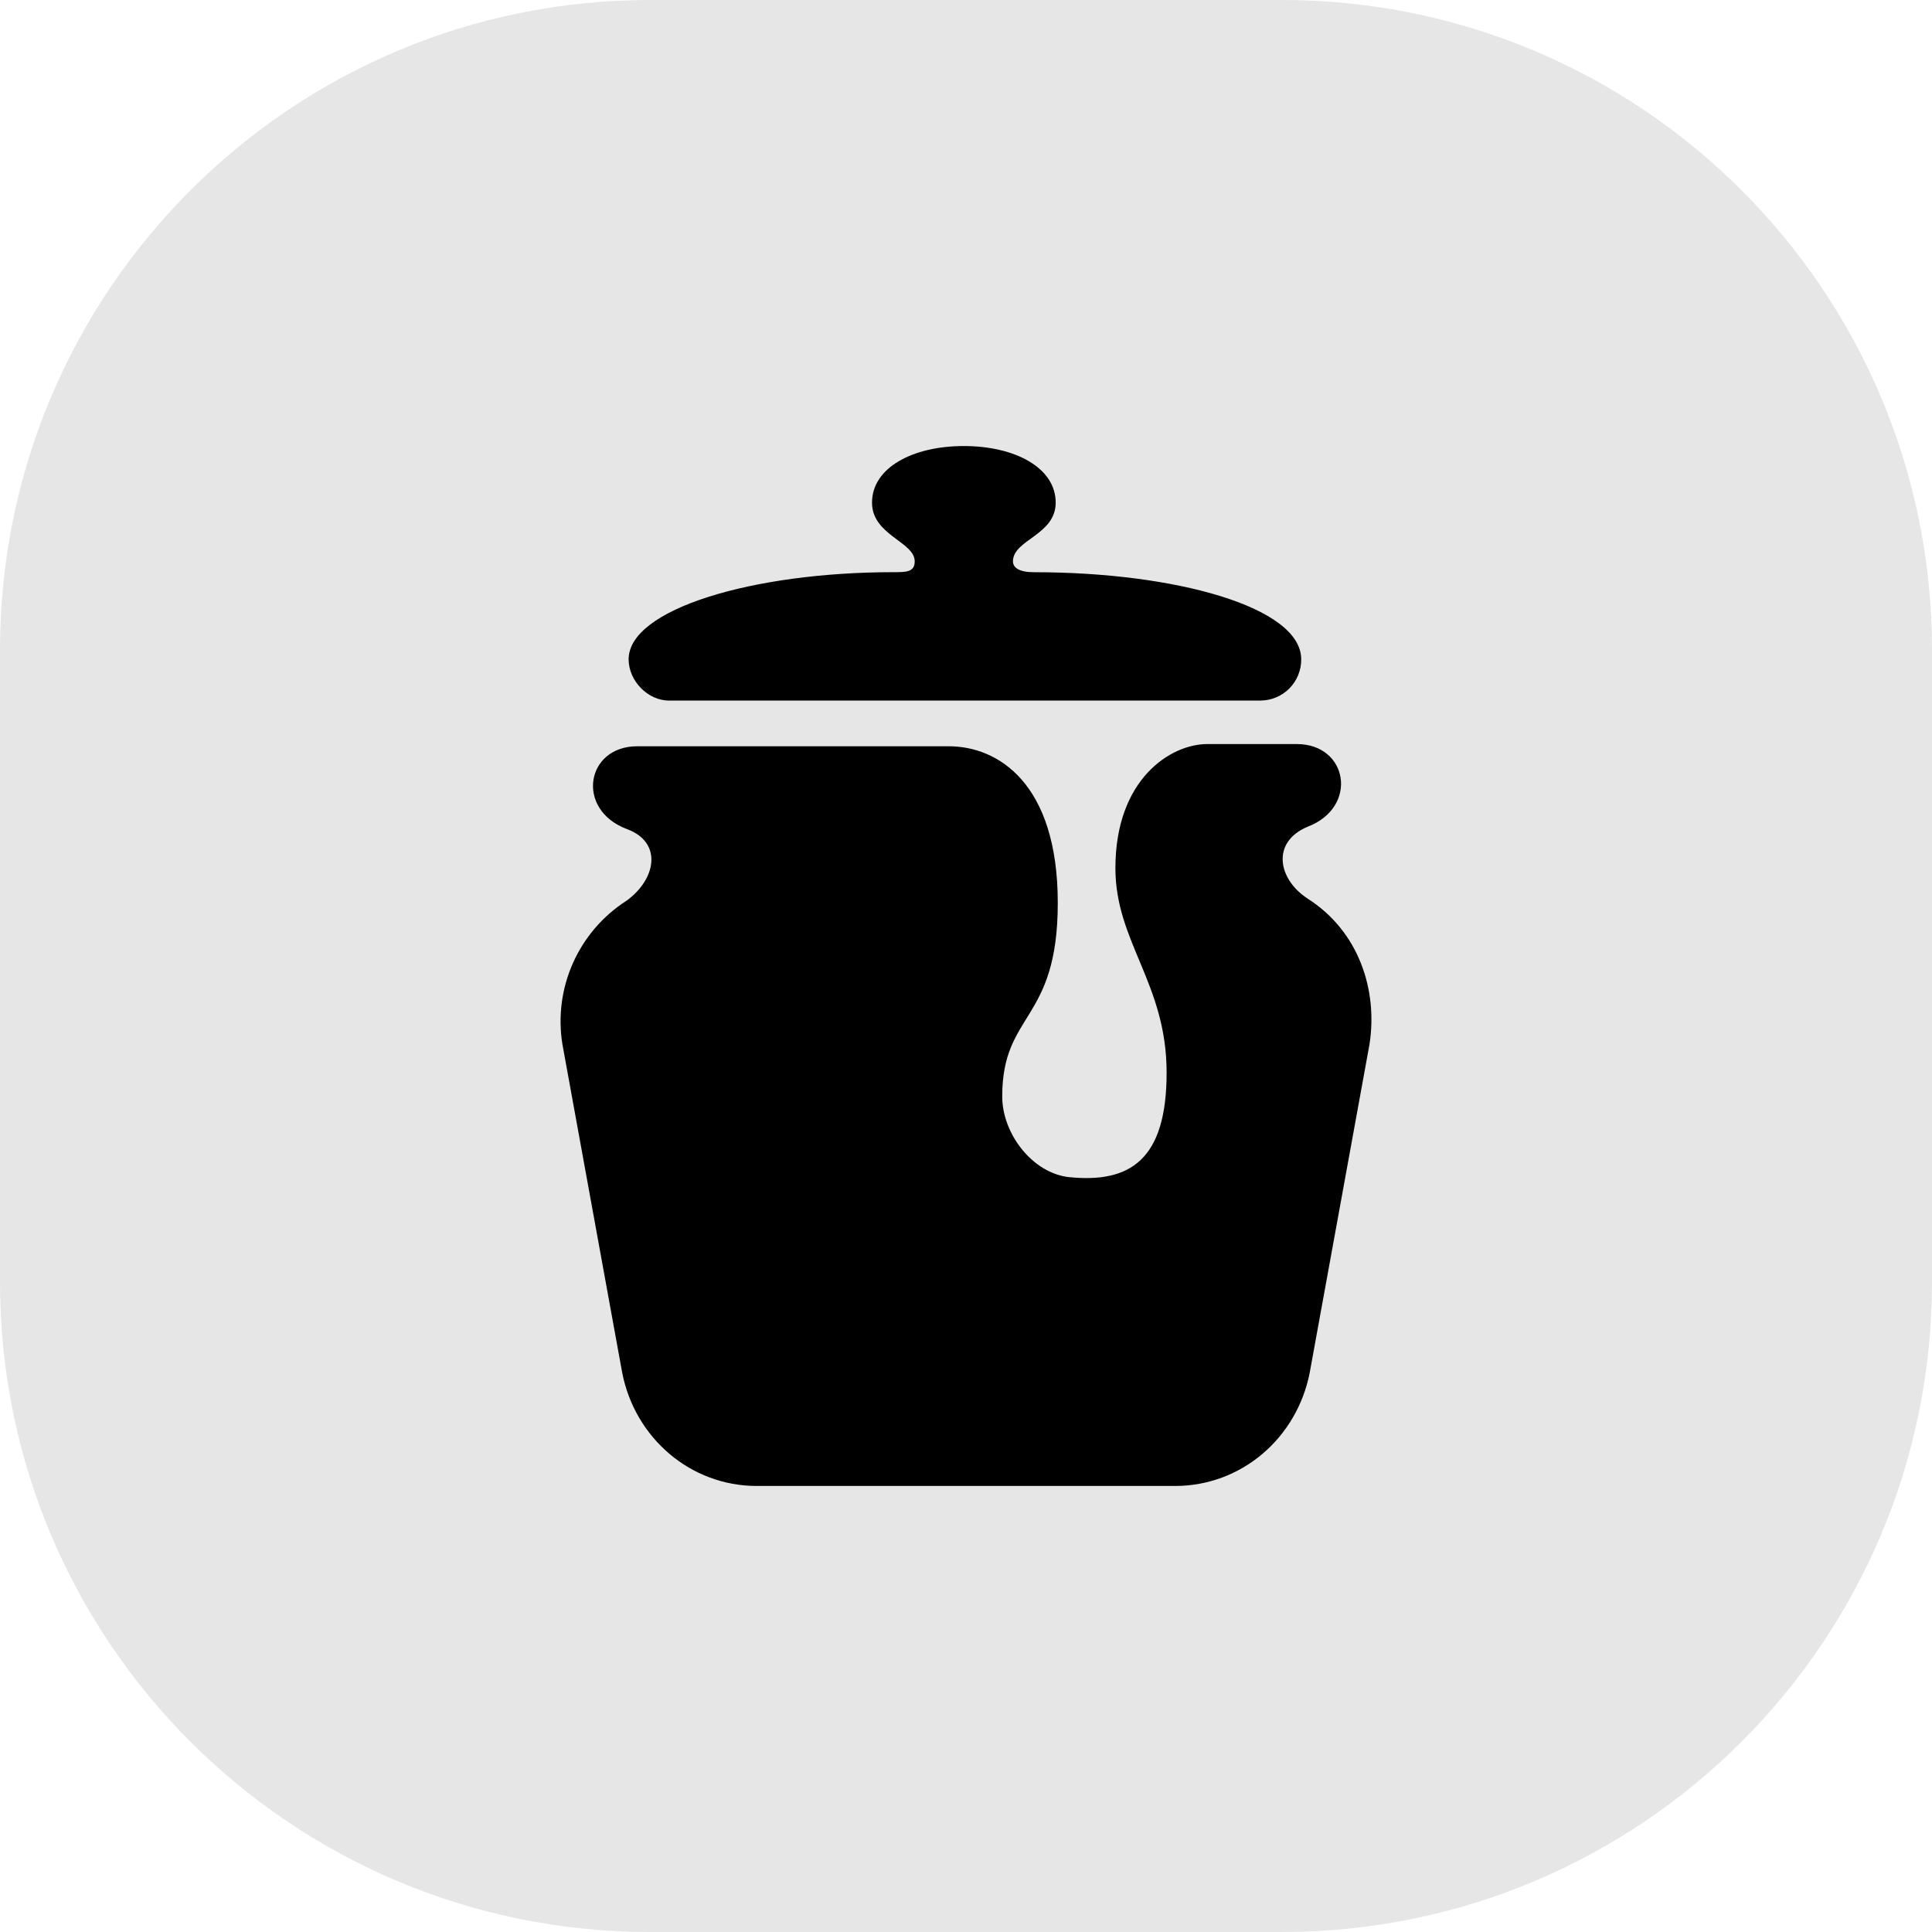
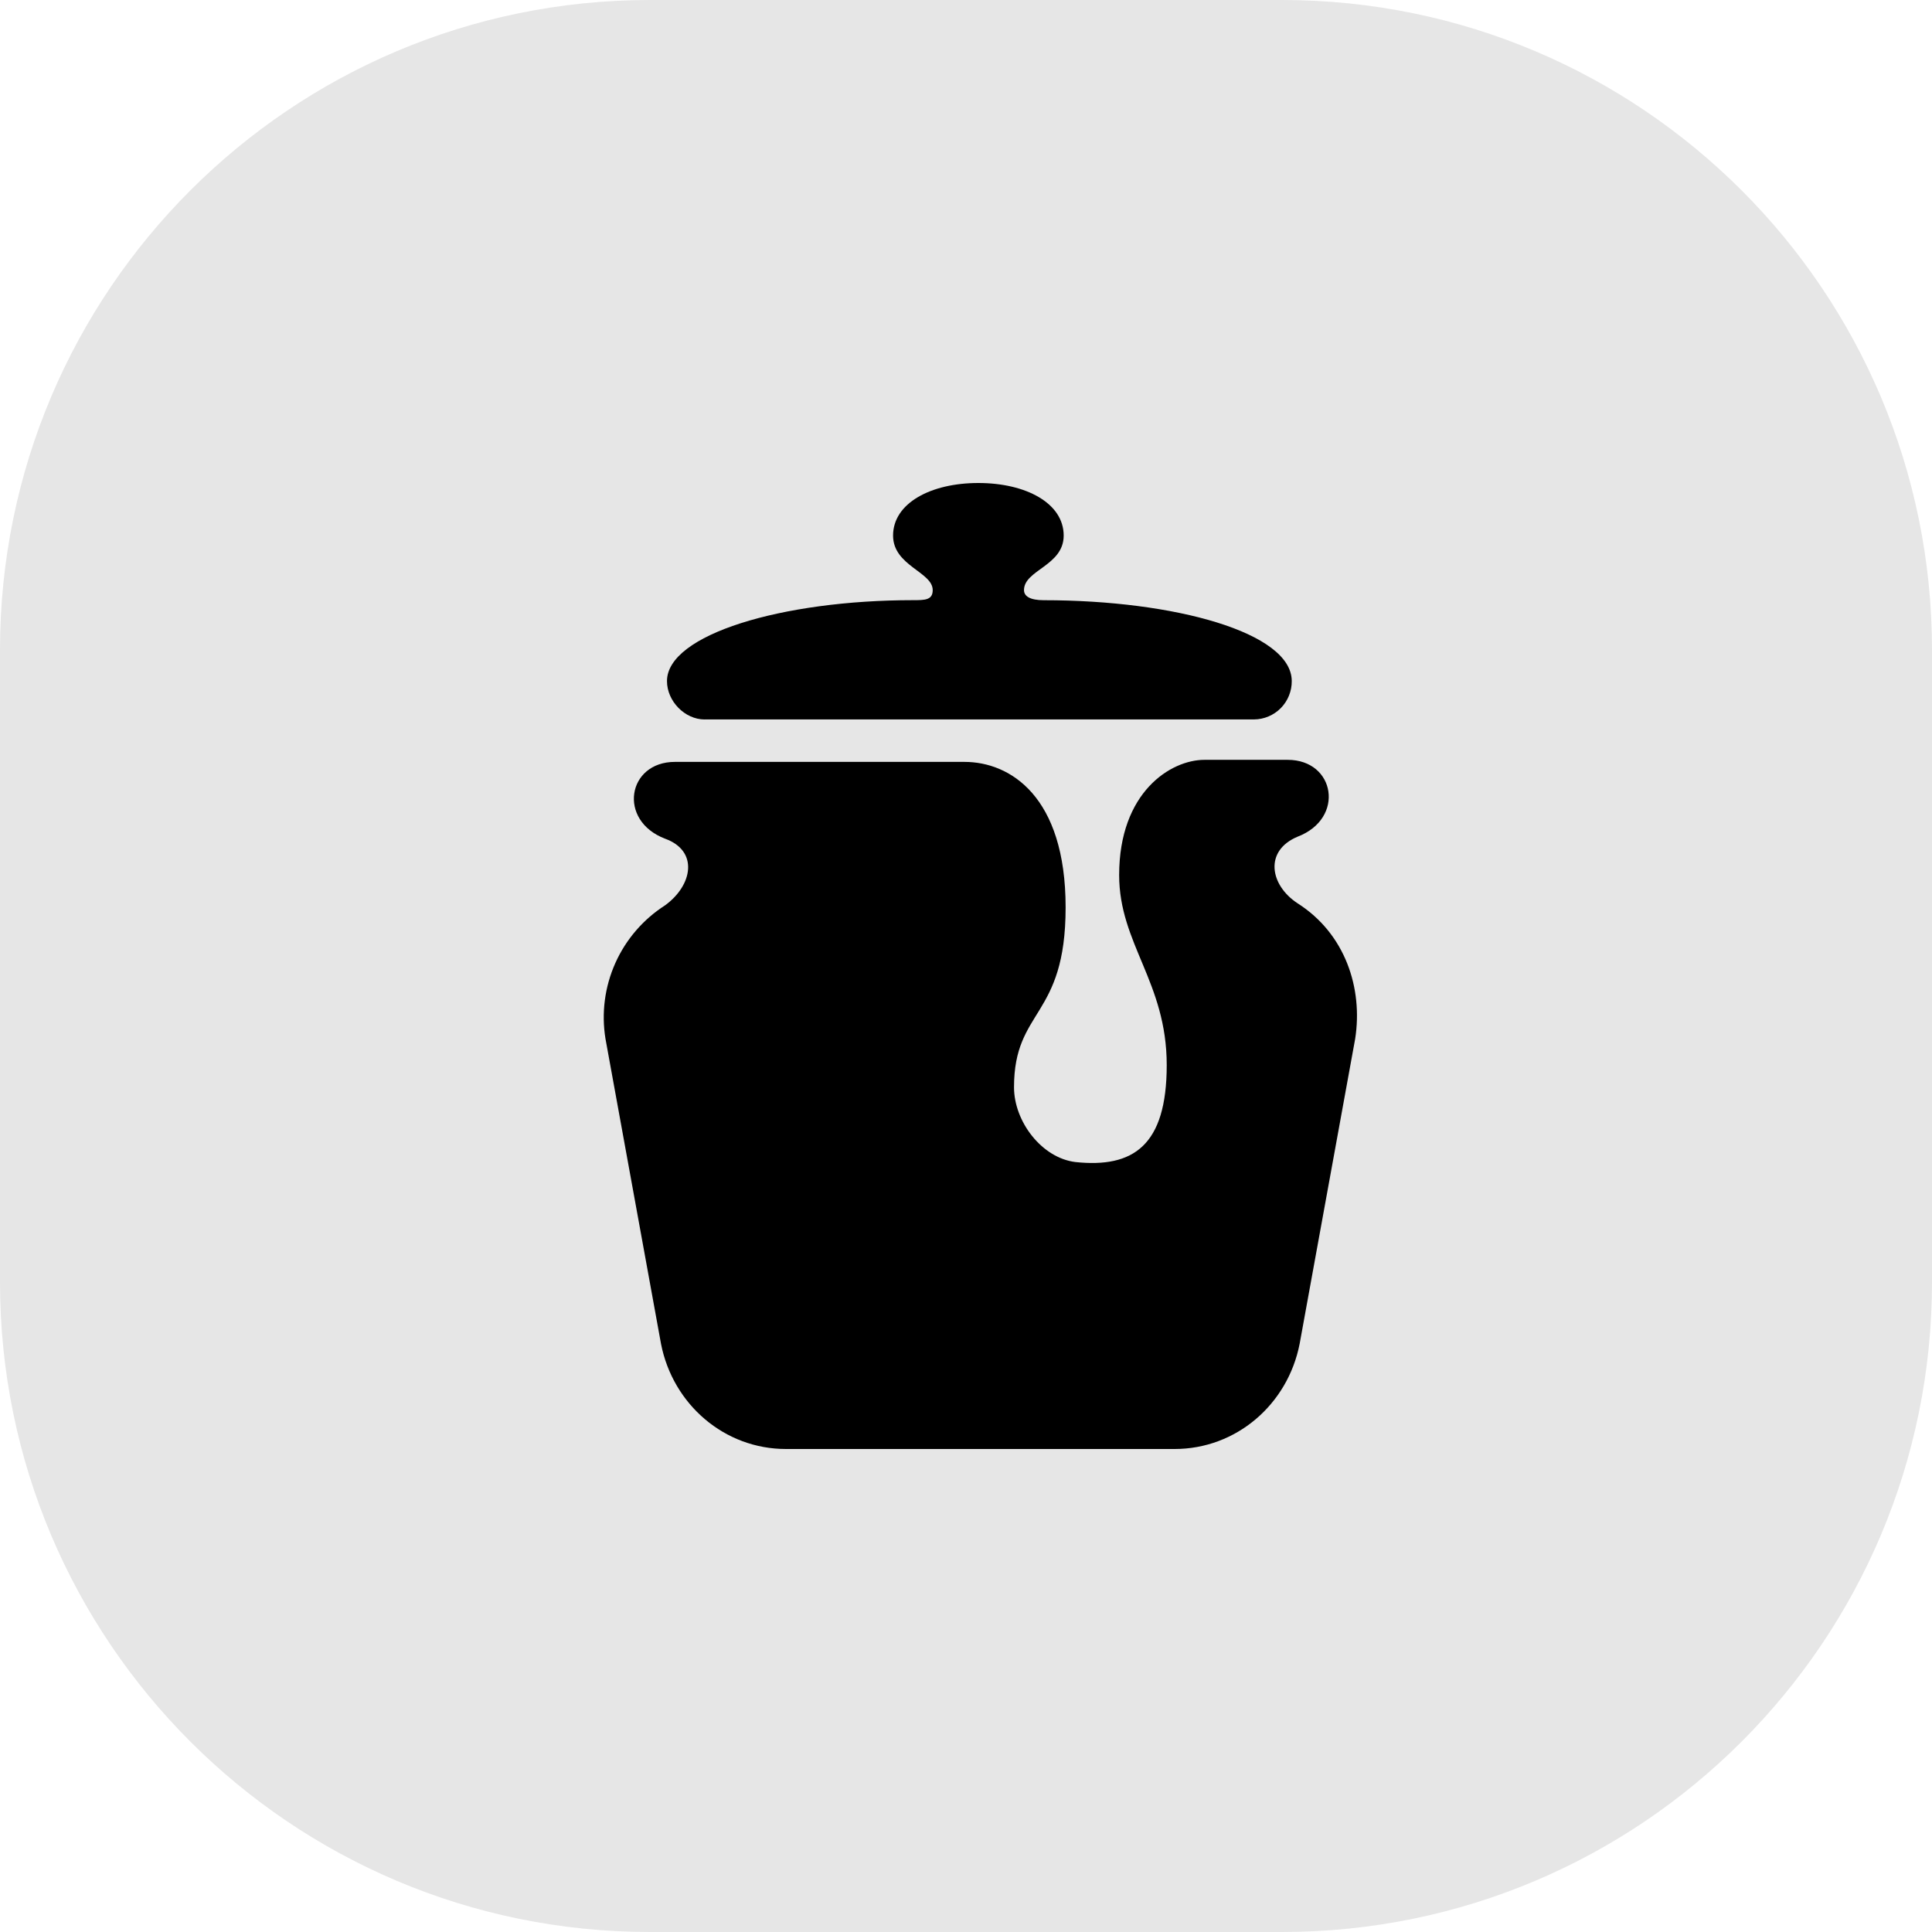
- <svg xmlns="http://www.w3.org/2000/svg" width="48" height="48" viewBox="-10.294 -10.294 44.588 44.588">
-   <rect x="-10.294" y="-10.294" width="44.588" height="44.588" rx="15" fill="currentColor" opacity="0.1" />
+ <svg xmlns="http://www.w3.org/2000/svg" width="48" height="48" viewBox="0 0 48 48">
+   <path opacity="0.1" d="M31.852 0H16.148C7.23 0 0 7.23 0 16.148V31.852C0 40.77 7.23 48 16.148 48H31.852C40.77 48 48 40.77 48 31.852V16.148C48 7.23 40.77 0 31.852 0Z" fill="currentColor" />
  <style>
        @keyframes popup {
            0% {
                opacity: 0;
                transform: scale(0);
            }
            100% {
                opacity: 1;
                transform: scale(1);
            }
        }
        #iconjar-logo {
            animation: popup 0.6s cubic-bezier(0.68, -0.55, 0.265, 1.55) forwards;
        }
    </style>
  <g id="iconjar-logo">
-     <path fill="currentColor" d="M5.15 5.875c-.492 0-.936-.453-.936-.954 0-1.155 2.858-2.01 6.11-2.01.295 0 .492 0 .492-.25 0-.452-.985-.602-.985-1.355C9.831.502 10.767 0 11.95 0c1.183 0 2.12.502 2.12 1.306 0 .753-.986.853-.986 1.355 0 .151.148.251.492.251 3.252 0 6.16.803 6.16 2.009a.944.944 0 01-.937.953H5.151zm14.732 4.568c1.183.753 1.626 2.109 1.43 3.365l-1.38 7.58C19.636 22.897 18.354 24 16.826 24H7.17c-1.526 0-2.808-1.104-3.104-2.611l-1.38-7.581a3.307 3.307 0 011.48-3.315c.69-.501.836-1.355 0-1.656-1.184-.452-.938-1.908.245-1.908h7.193c1.133 0 2.514.853 2.514 3.615 0 2.762-1.282 2.51-1.282 4.468 0 .854.69 1.758 1.527 1.859 1.43.15 2.267-.402 2.267-2.41 0-2.06-1.182-3.013-1.182-4.72 0-2.059 1.28-2.863 2.118-2.863h2.07c1.182 0 1.43 1.457.246 1.909-.837.35-.69 1.205 0 1.656z" />
+     <path d="M17.507 17.875C17.015 17.875 16.571 17.422 16.571 16.921C16.571 15.766 19.429 14.911 22.681 14.911C22.976 14.911 23.173 14.911 23.173 14.661C23.173 14.209 22.188 14.059 22.188 13.306C22.188 12.502 23.124 12 24.307 12C25.49 12 26.427 12.502 26.427 13.306C26.427 14.059 25.441 14.159 25.441 14.661C25.441 14.812 25.589 14.912 25.933 14.912C29.185 14.912 32.093 15.715 32.093 16.921C32.094 17.045 32.071 17.168 32.024 17.283C31.978 17.398 31.909 17.503 31.822 17.592C31.735 17.68 31.631 17.751 31.517 17.799C31.403 17.848 31.28 17.873 31.156 17.874H17.508L17.507 17.875ZM32.239 22.443C33.422 23.196 33.865 24.552 33.669 25.808L32.289 33.388C31.993 34.897 30.711 36 29.183 36H19.527C18.001 36 16.719 34.896 16.423 33.389L15.043 25.808C14.939 25.171 15.024 24.518 15.287 23.929C15.55 23.34 15.98 22.841 16.523 22.493C17.213 21.992 17.359 21.138 16.523 20.837C15.339 20.385 15.585 18.929 16.768 18.929H23.961C25.094 18.929 26.475 19.782 26.475 22.544C26.475 25.306 25.193 25.054 25.193 27.012C25.193 27.866 25.883 28.77 26.72 28.871C28.15 29.021 28.987 28.469 28.987 26.461C28.987 24.401 27.805 23.448 27.805 21.741C27.805 19.682 29.085 18.878 29.923 18.878H31.993C33.175 18.878 33.423 20.335 32.239 20.787C31.402 21.137 31.549 21.992 32.239 22.443Z" fill="currentColor" />
  </g>
</svg>
